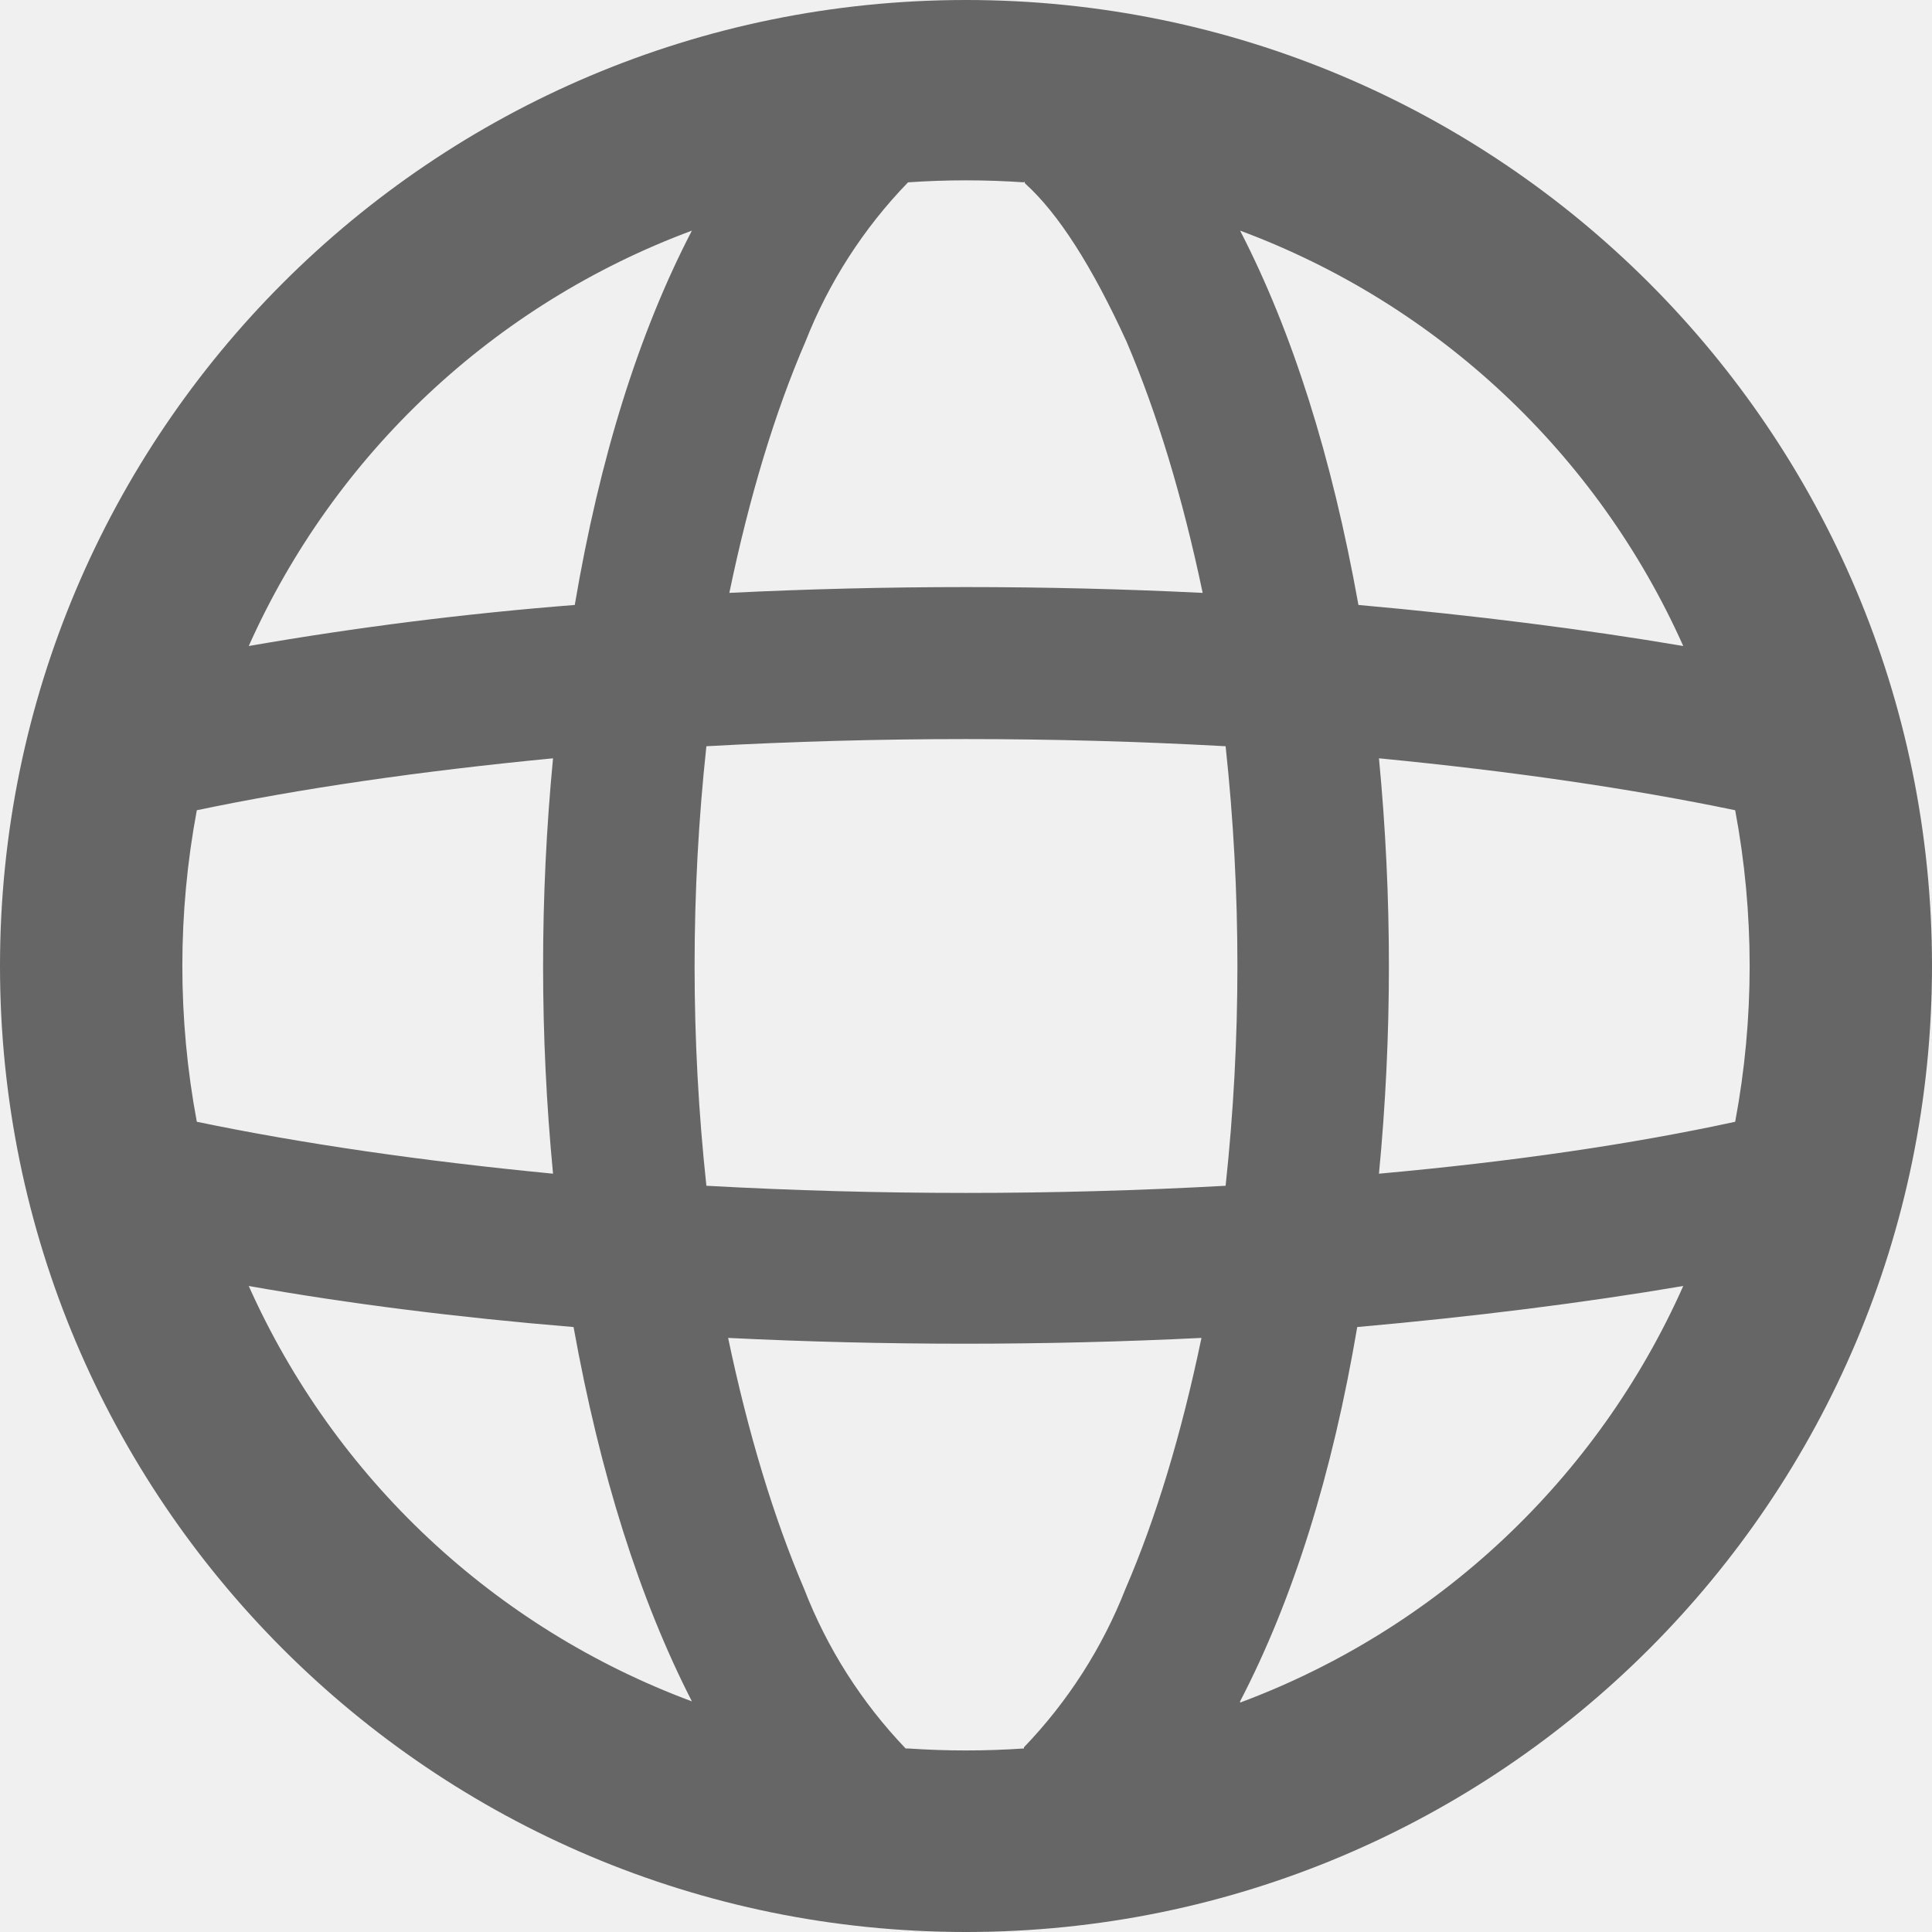
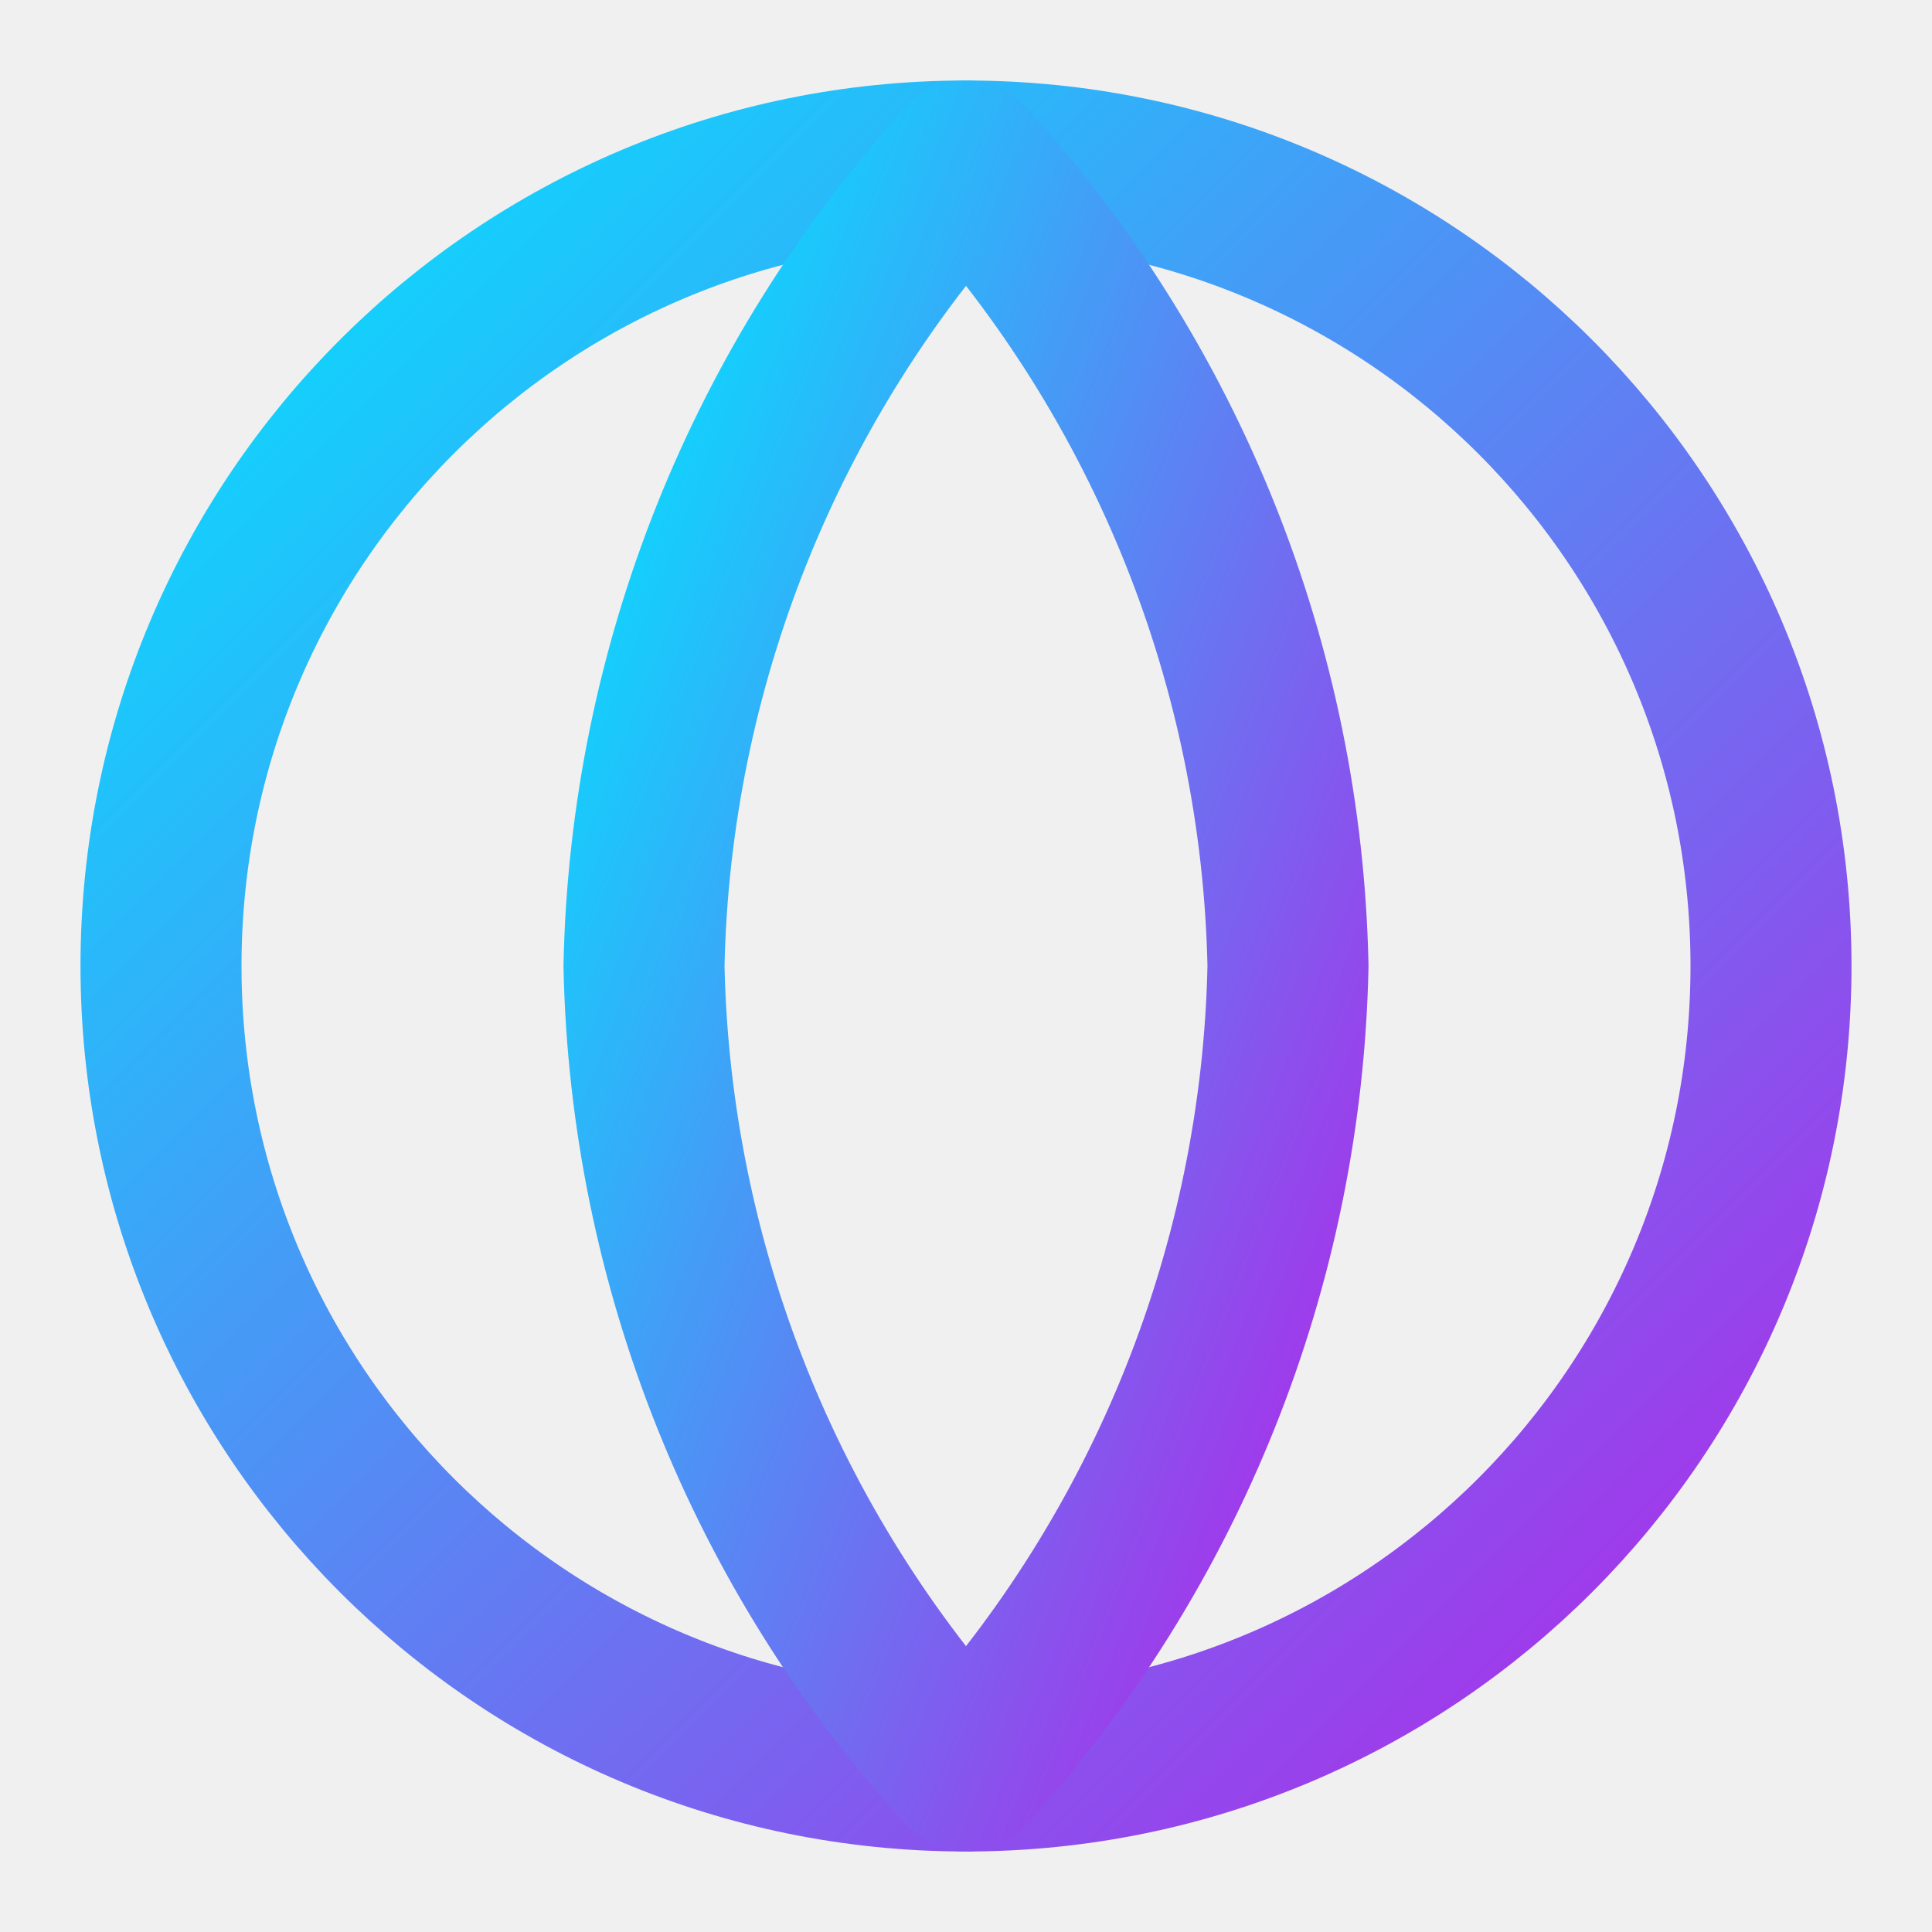
- <svg xmlns="http://www.w3.org/2000/svg" fill="none" viewBox="0 0 16 16">
-   <g clip-path="url(#a)">
-     <path fill-rule="evenodd" clip-rule="evenodd" d="M10.27 14.1a6.5 6.5 0 0 0 3.67-3.45q-1.24.21-2.7.34-.31 1.83-.97 3.1M8 16A8 8 0 1 0 8 0a8 8 0 0 0 0 16m.48-1.52a7 7 0 0 1-.96 0H7.5a4 4 0 0 1-.84-1.32q-.38-.89-.63-2.08a40 40 0 0 0 3.92 0q-.25 1.2-.63 2.08a4 4 0 0 1-.84 1.31zm2.94-4.76q1.66-.15 2.95-.43a7 7 0 0 0 0-2.58q-1.3-.27-2.95-.43a18 18 0 0 1 0 3.44m-1.27-3.54a17 17 0 0 1 0 3.64 39 39 0 0 1-4.3 0 17 17 0 0 1 0-3.64 39 39 0 0 1 4.3 0m1.1-1.17q1.45.13 2.69.34a6.5 6.5 0 0 0-3.67-3.44q.65 1.26.98 3.1M8.48 1.5l.01.02q.41.37.84 1.31.38.89.63 2.08a40 40 0 0 0-3.92 0q.25-1.2.63-2.08a4 4 0 0 1 .85-1.32 7 7 0 0 1 .96 0m-2.75.4a6.5 6.5 0 0 0-3.67 3.44 29 29 0 0 1 2.7-.34q.31-1.83.97-3.1M4.58 6.28q-1.66.16-2.95.43a7 7 0 0 0 0 2.58q1.3.27 2.95.43a18 18 0 0 1 0-3.44m.17 4.71q-1.45-.12-2.69-.34a6.5 6.5 0 0 0 3.67 3.44q-.65-1.27-.98-3.1" fill="#666" />
-   </g>
+ <svg xmlns="http://www.w3.org/2000/svg" width="24" height="24" viewBox="0 0 24 24" fill="none" stroke="currentColor" stroke-width="2" stroke-linecap="round" stroke-linejoin="round">
  <defs>
-     <clipPath id="a">
-       <path fill="#fff" d="M0 0h16v16H0z" />
-     </clipPath>
+     <linearGradient id="grad2" x1="0%" y1="0%" x2="100%" y2="100%">
+       <stop offset="0%" style="stop-color:#00e5ff;stop-opacity:1" />
+       <stop offset="100%" style="stop-color:#b325e8;stop-opacity:1" />
+     </linearGradient>
  </defs>
+   <circle cx="12" cy="12" r="10" stroke="url(#grad2)" />
+   <line x1="2" y1="12" x2="22" y2="12" stroke="url(#grad2)" />
+   <path d="M12 2a15.3 15.3 0 0 1 4 10 15.3 15.3 0 0 1-4 10 15.3 15.3 0 0 1-4-10 15.3 15.3 0 0 1 4-10z" stroke="url(#grad2)" />
</svg>
